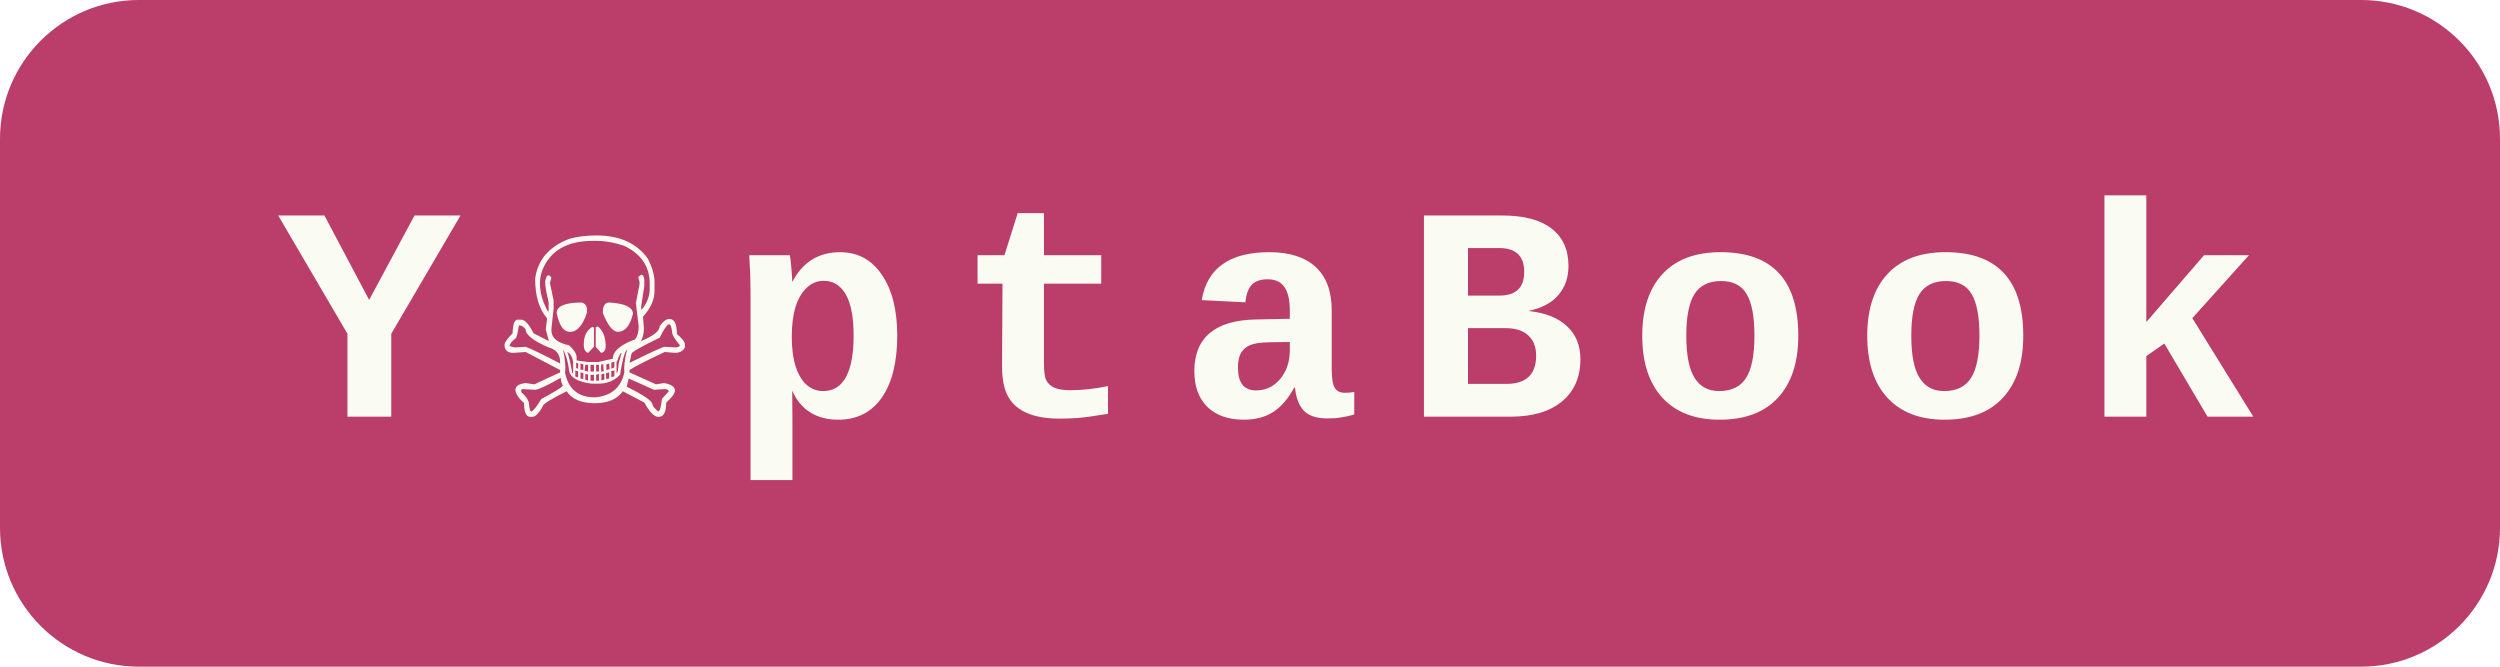
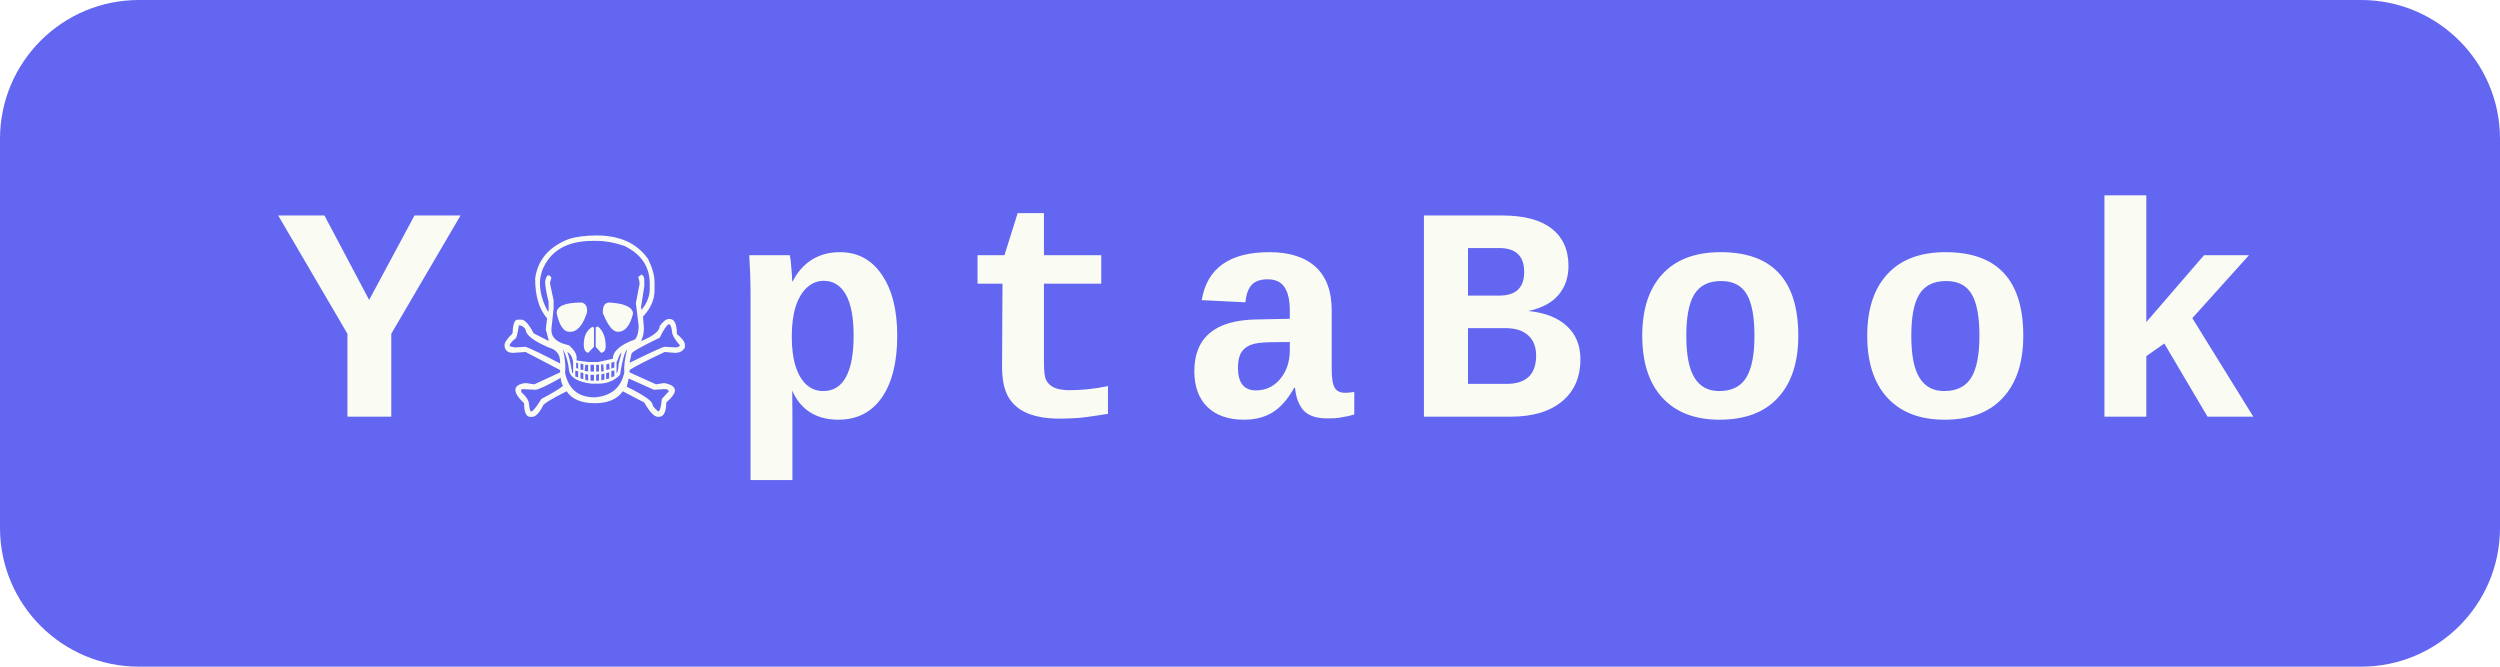
<svg xmlns="http://www.w3.org/2000/svg" width="180" height="48" viewBox="0 0 180 48" fill="none">
-   <rect width="180" height="48" rx="10" fill="#BA3D6A" />
+   <rect width="180" height="48" rx="10" fill="#6366f1" />
  <text x="20" y="30" fill="#FAFCF4" font-family="'Courier New', monospace" font-size="22px" font-weight="bold" letter-spacing="3px">
        Y☠ptaBook
    </text>
</svg>
